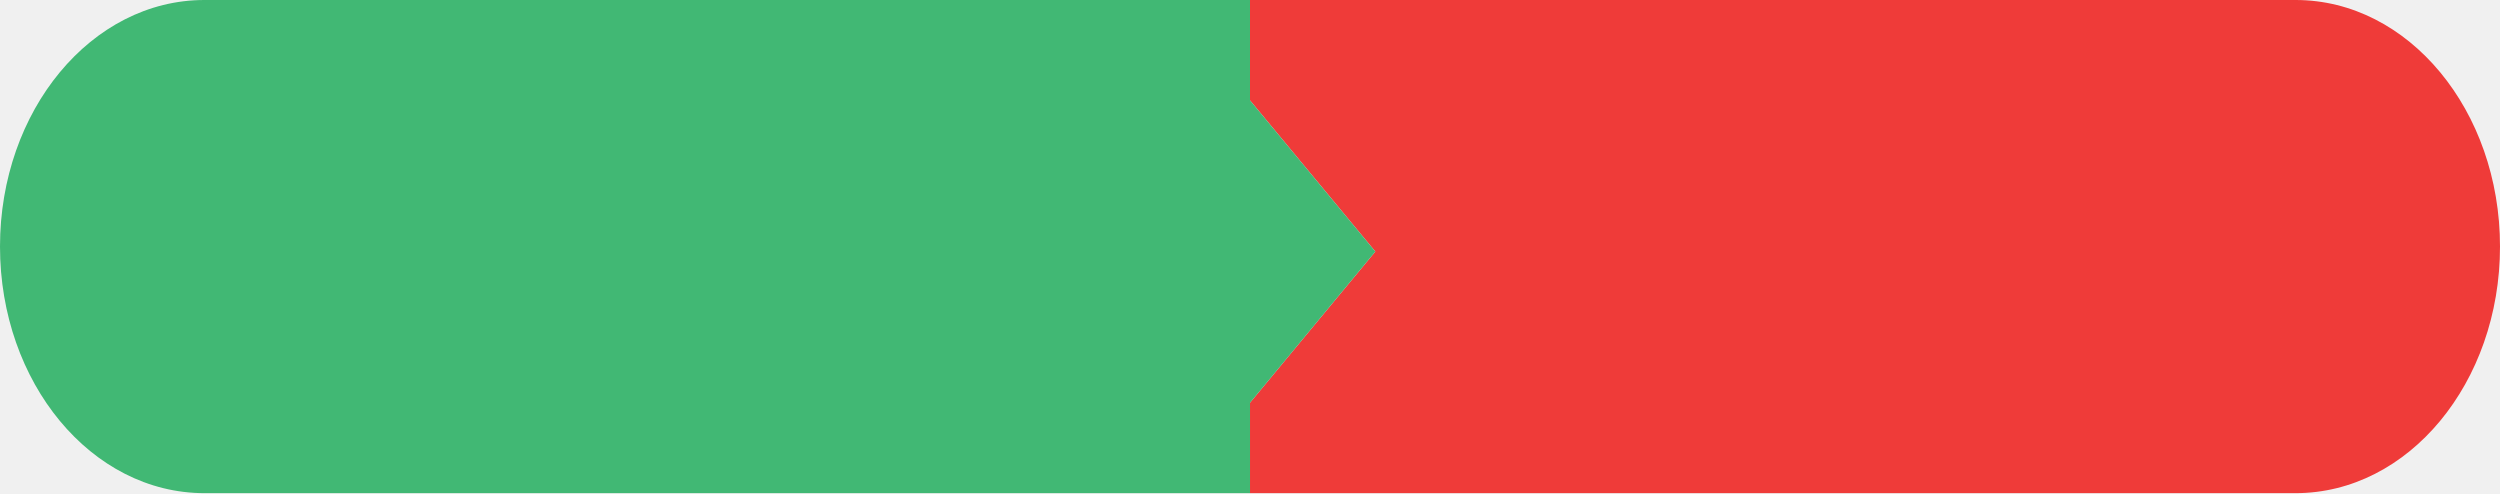
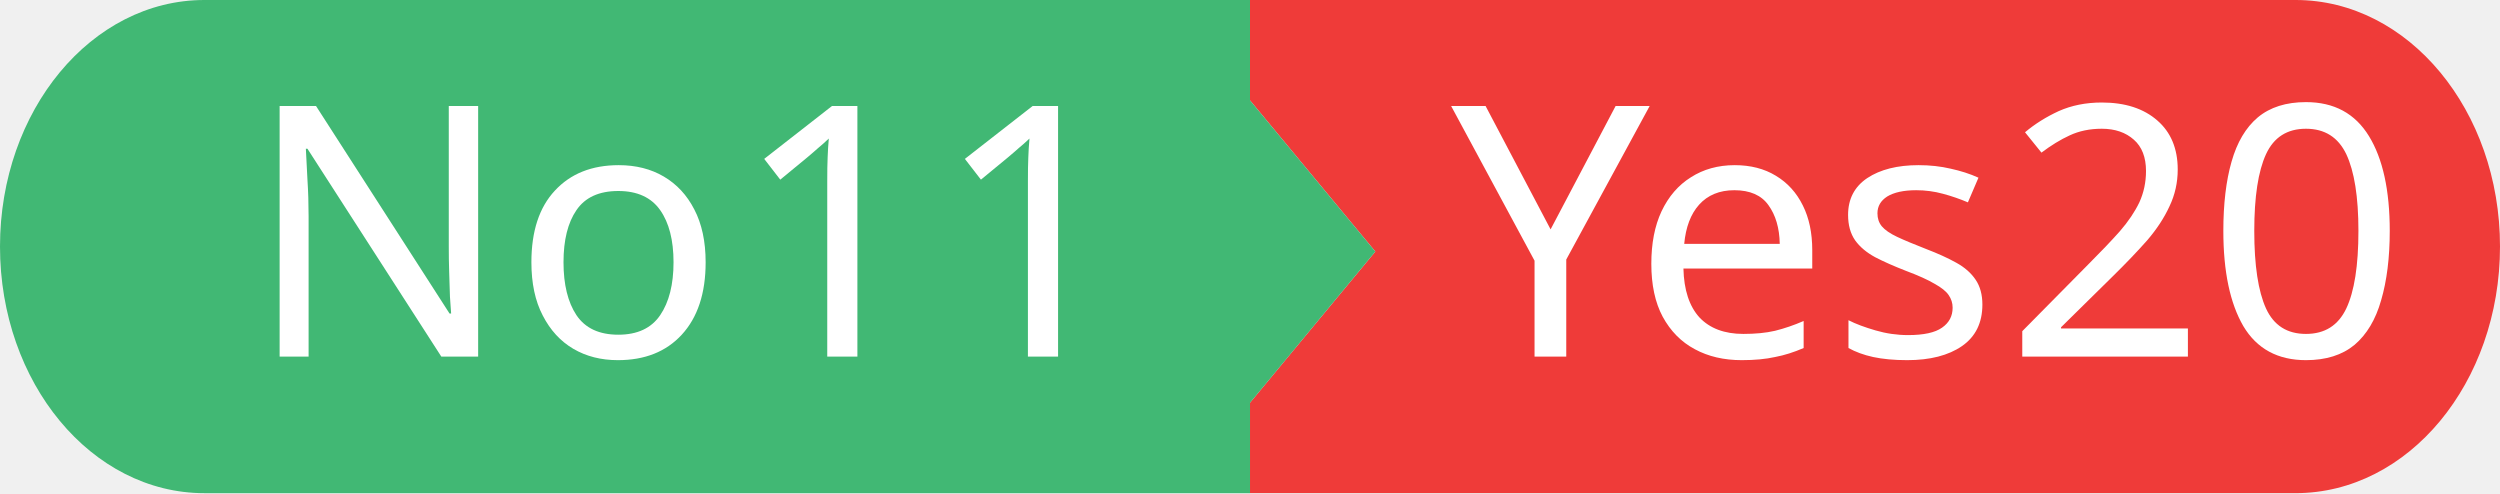
- <svg xmlns="http://www.w3.org/2000/svg" version="1.1" id="Layer_1" x="0px" y="0px" width="99.762px" height="19.679px" viewBox="0 0 99.762 19.679" enable-background="new 0 0 99.762 19.679" xml:space="preserve">
-   <path fill="#EF3B39" d="M91.605,0H49.881v4.005l5.001,6.033l-5.001,6.033v3.608h41.724c4.504,0,8.157-4.405,8.157-9.84  C99.762,4.405,96.11,0,91.605,0z" />
+ <svg xmlns="http://www.w3.org/2000/svg" version="1.1" id="Layer_1" x="0px" y="0px" width="99.762px" height="19.68px" viewBox="0 0 99.762 19.68" enable-background="new 0 0 99.762 19.68" xml:space="preserve">
+   <path fill="#EF3B39" d="M91.605,0H49.881v4.005l5.001,6.033l-5.001,6.033v3.608h41.724c4.504,0,8.157-4.405,8.157-9.841  C99.762,4.405,96.11,0,91.605,0z" />
  <g>
-     <path fill="#41B874" d="M54.882,10.038l-5.001-6.033V0H8.157C3.652,0,0,4.405,0,9.839c0,5.435,3.652,9.84,8.157,9.84h41.725v-3.608   L54.882,10.038z" />
+     <path fill="#41B874" d="M54.882,10.038l-5.001-6.033V0H8.157C3.652,0,0,4.405,0,9.839c0,5.436,3.651,9.841,8.157,9.841h41.725   v-3.608L54.882,10.038z" />
  </g>
-   <text transform="matrix(1 0 0 1 57.9072 14.2319)" display="none">
-     <tspan x="0" y="0" display="inline" fill="#FFFFFF" font-family="'MyriadPro-Light'" font-size="14">Yes </tspan>
-     <tspan x="22.119" y="0" display="inline" fill="#FFFFFF" font-family="'MyriadPro-Regular'" font-size="14">20</tspan>
-   </text>
-   <text transform="matrix(1 0 0 1 9.7993 14.2319)" display="none">
-     <tspan x="0" y="0" display="inline" fill="#FFFFFF" font-family="'MyriadPro-Light'" font-size="14">No </tspan>
-     <tspan x="19.446" y="0" display="inline" fill="#FFFFFF" font-family="'MyriadPro-Regular'" font-size="14">11</tspan>
-   </text>
+   <text transform="matrix(1 0 0 1 57.9075 14.2312)" fill="#FFFFFF" font-family="'MyriadPro-Light'" font-size="14">Yes </text>
+   <text transform="matrix(1 0 0 1 80.0266 14.2312)" fill="#FFFFFF" font-family="'MyriadPro-Regular'" font-size="14">20</text>
+   <text transform="matrix(1 0 0 1 9.7991 14.2312)" fill="#FFFFFF" font-family="'MyriadPro-Light'" font-size="14">No </text>
+   <text transform="matrix(1 0 0 1 29.2454 14.2312)" fill="#FFFFFF" font-family="'MyriadPro-Regular'" font-size="14">11</text>
</svg>
